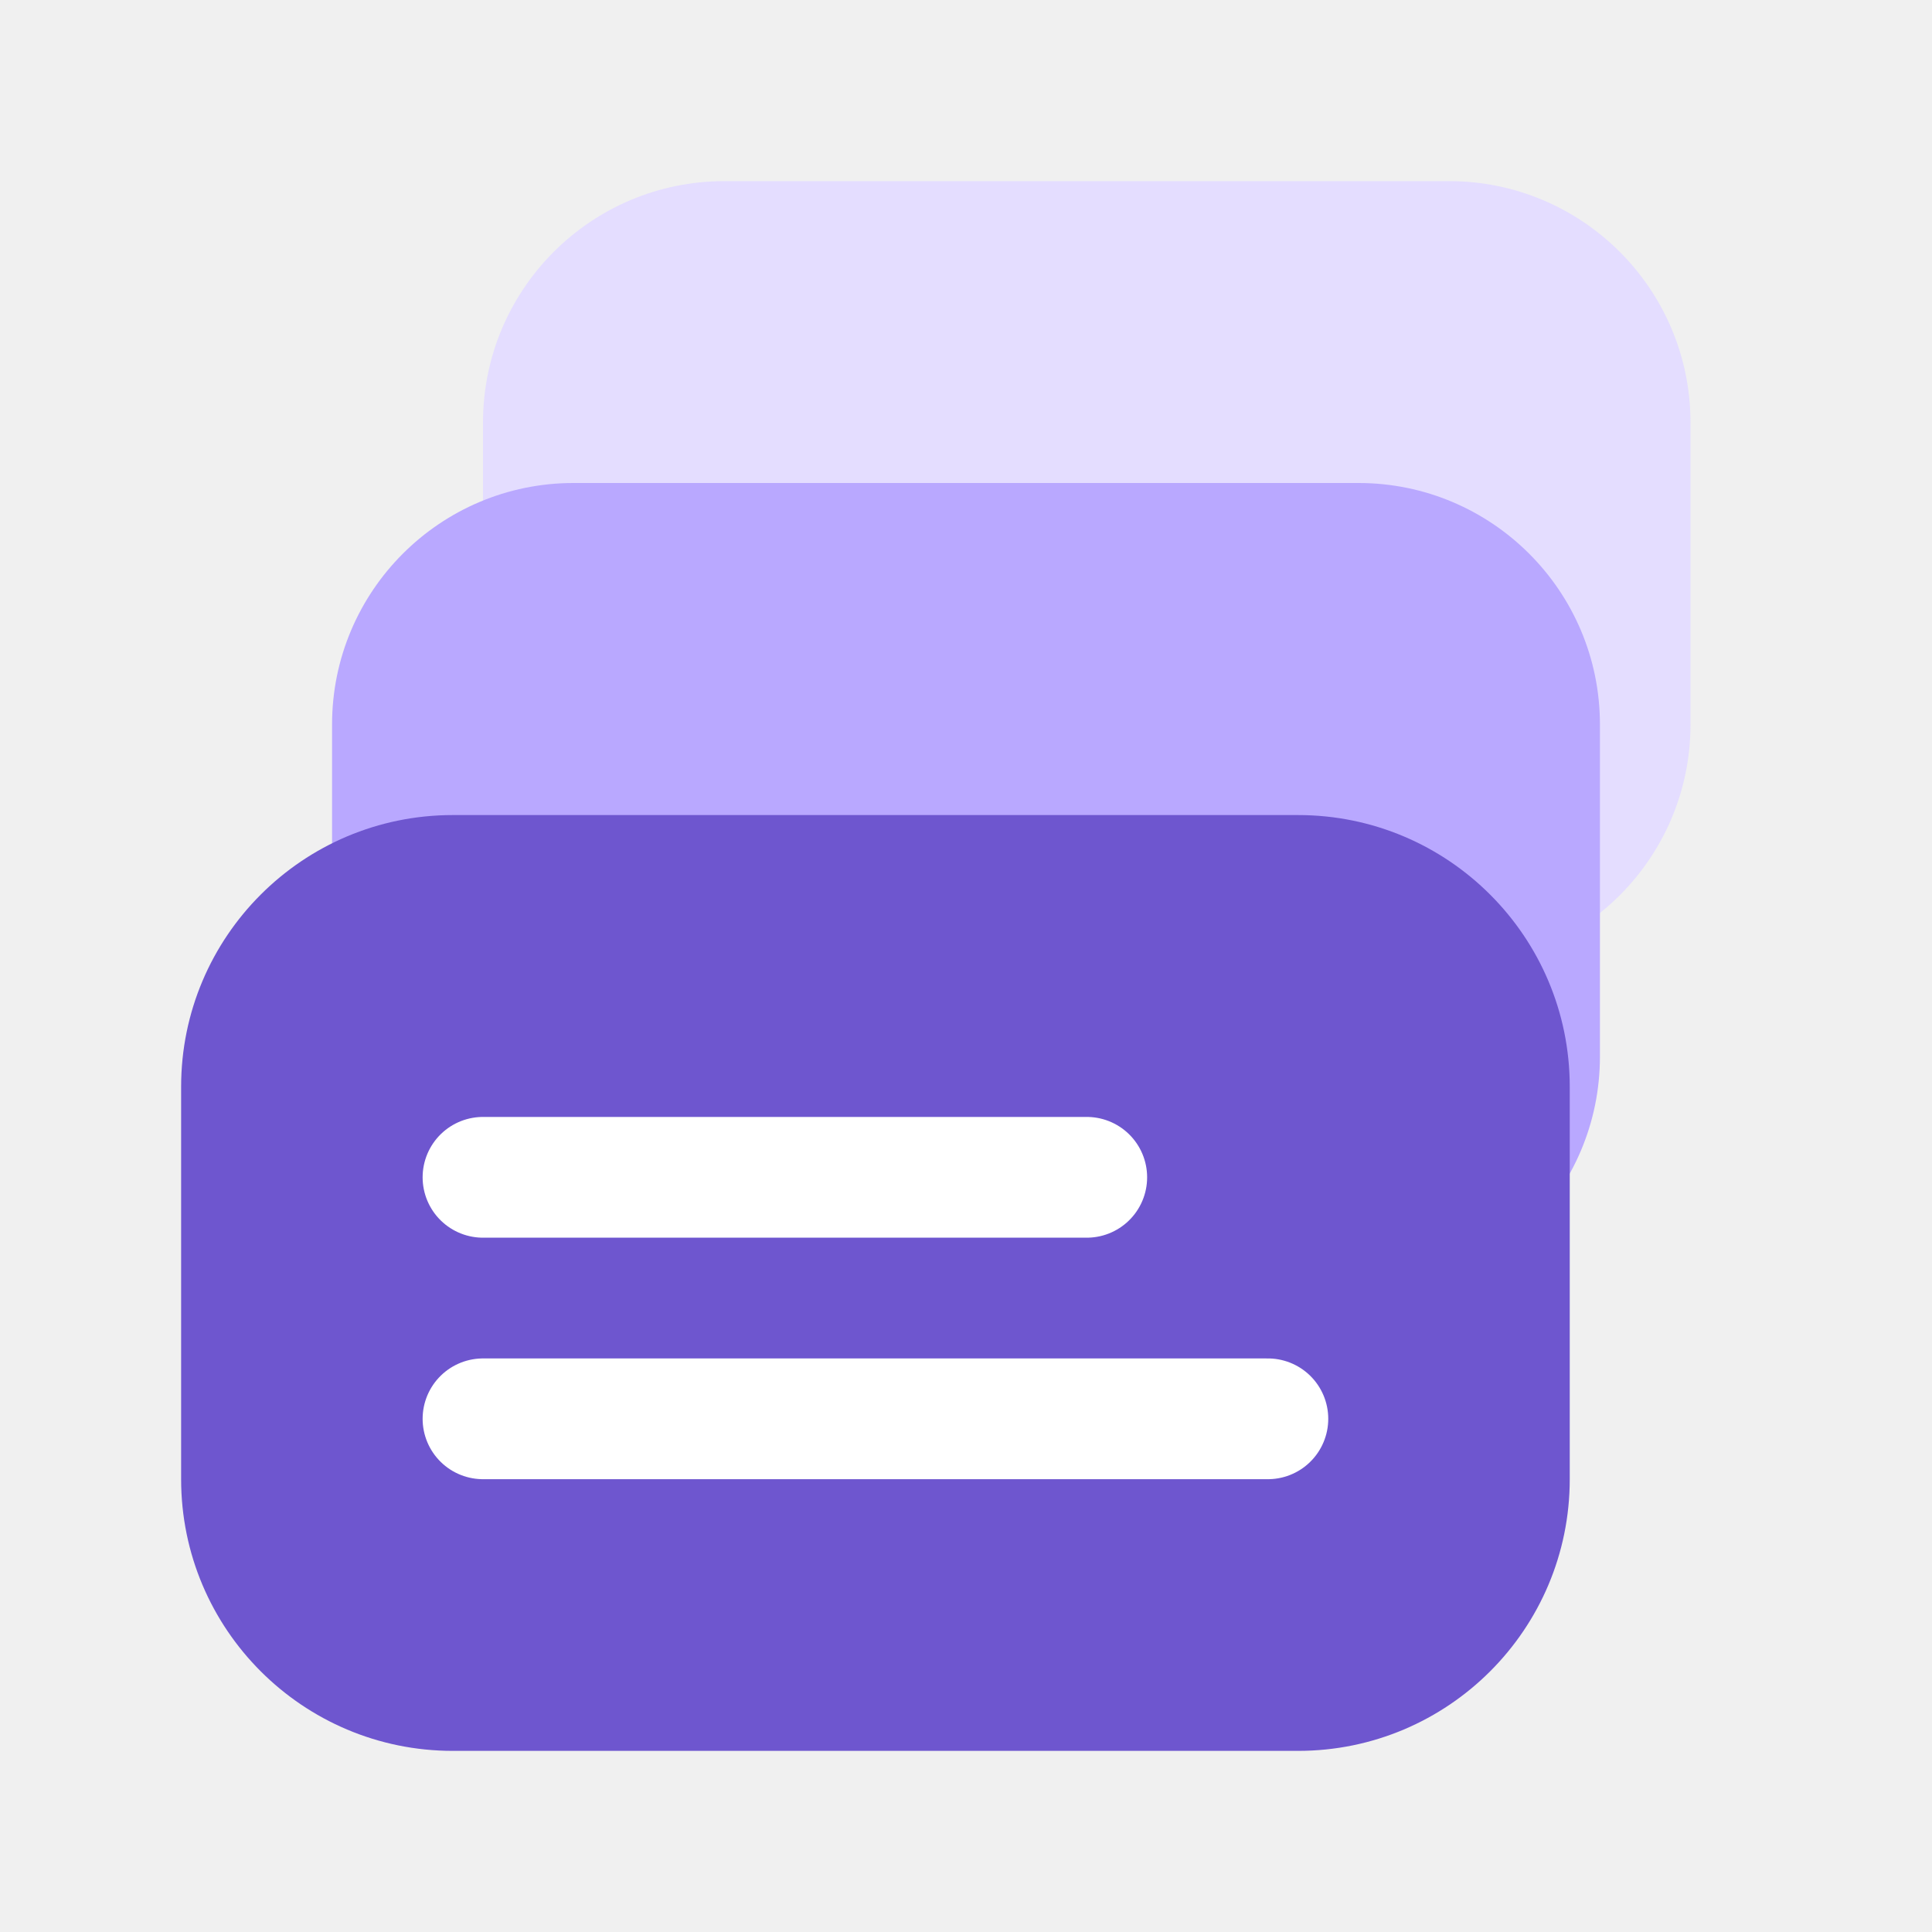
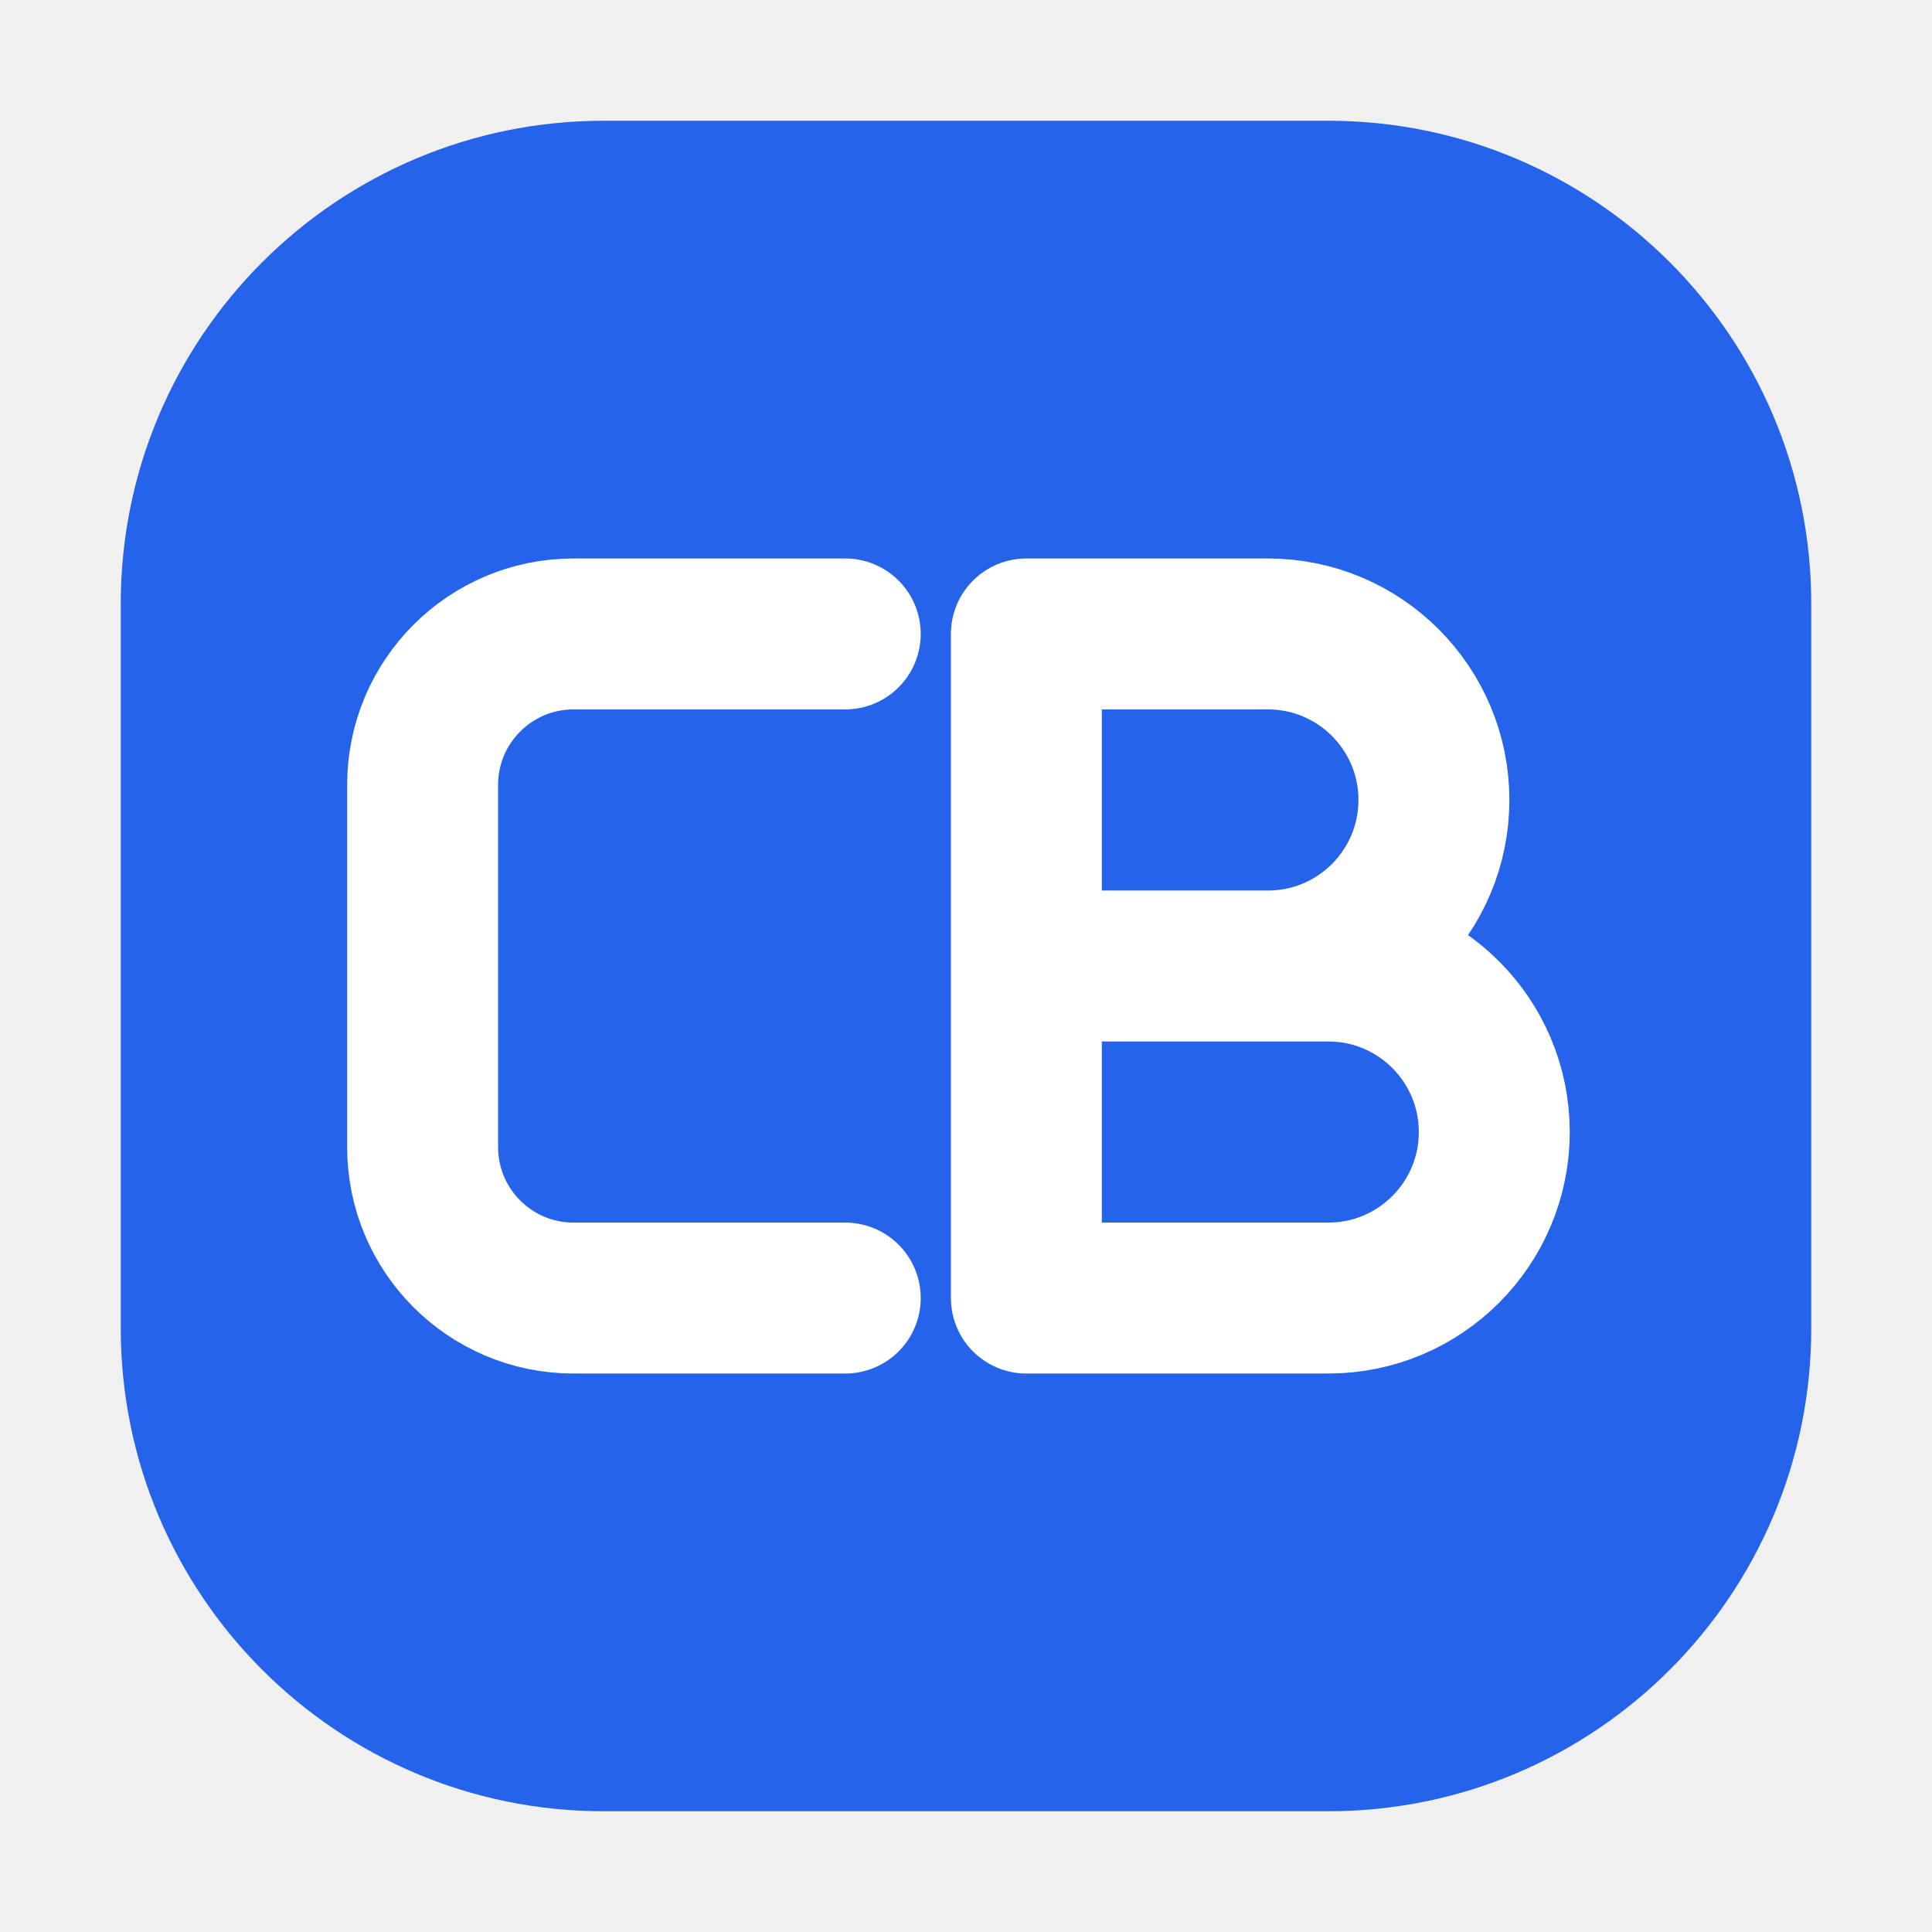
<svg xmlns="http://www.w3.org/2000/svg" viewBox="0 0 64 64">
-   <rect x="16" y="6" width="40" height="26" rx="8" fill="#E4DDFF" />
-   <rect x="11" y="16" width="42" height="27" rx="8" fill="#B9A8FF" />
-   <rect x="6" y="27" width="46" height="31" rx="9" fill="#6E56CF" />
-   <path d="M16 39h20M16 47h26" stroke="#fff" stroke-width="4" stroke-linecap="round" />
+   <rect x="4" y="4" width="56" height="56" rx="16" fill="#2563EB" />
+   <g transform="translate(-2 0)" fill="none" stroke="#fff" stroke-width="5" stroke-linecap="round" stroke-linejoin="round">
+     <path d="M30 21H21a5 5 0 0 0-5 5v12a5 5 0 0 0 5 5h9" />
+     <path d="M36 21v22M36 21h8a5.5 5.5 0 0 1 0 11h-8M36 32h10a5.5 5.5 0 0 1 0 11H36" />
+   </g>
</svg>
